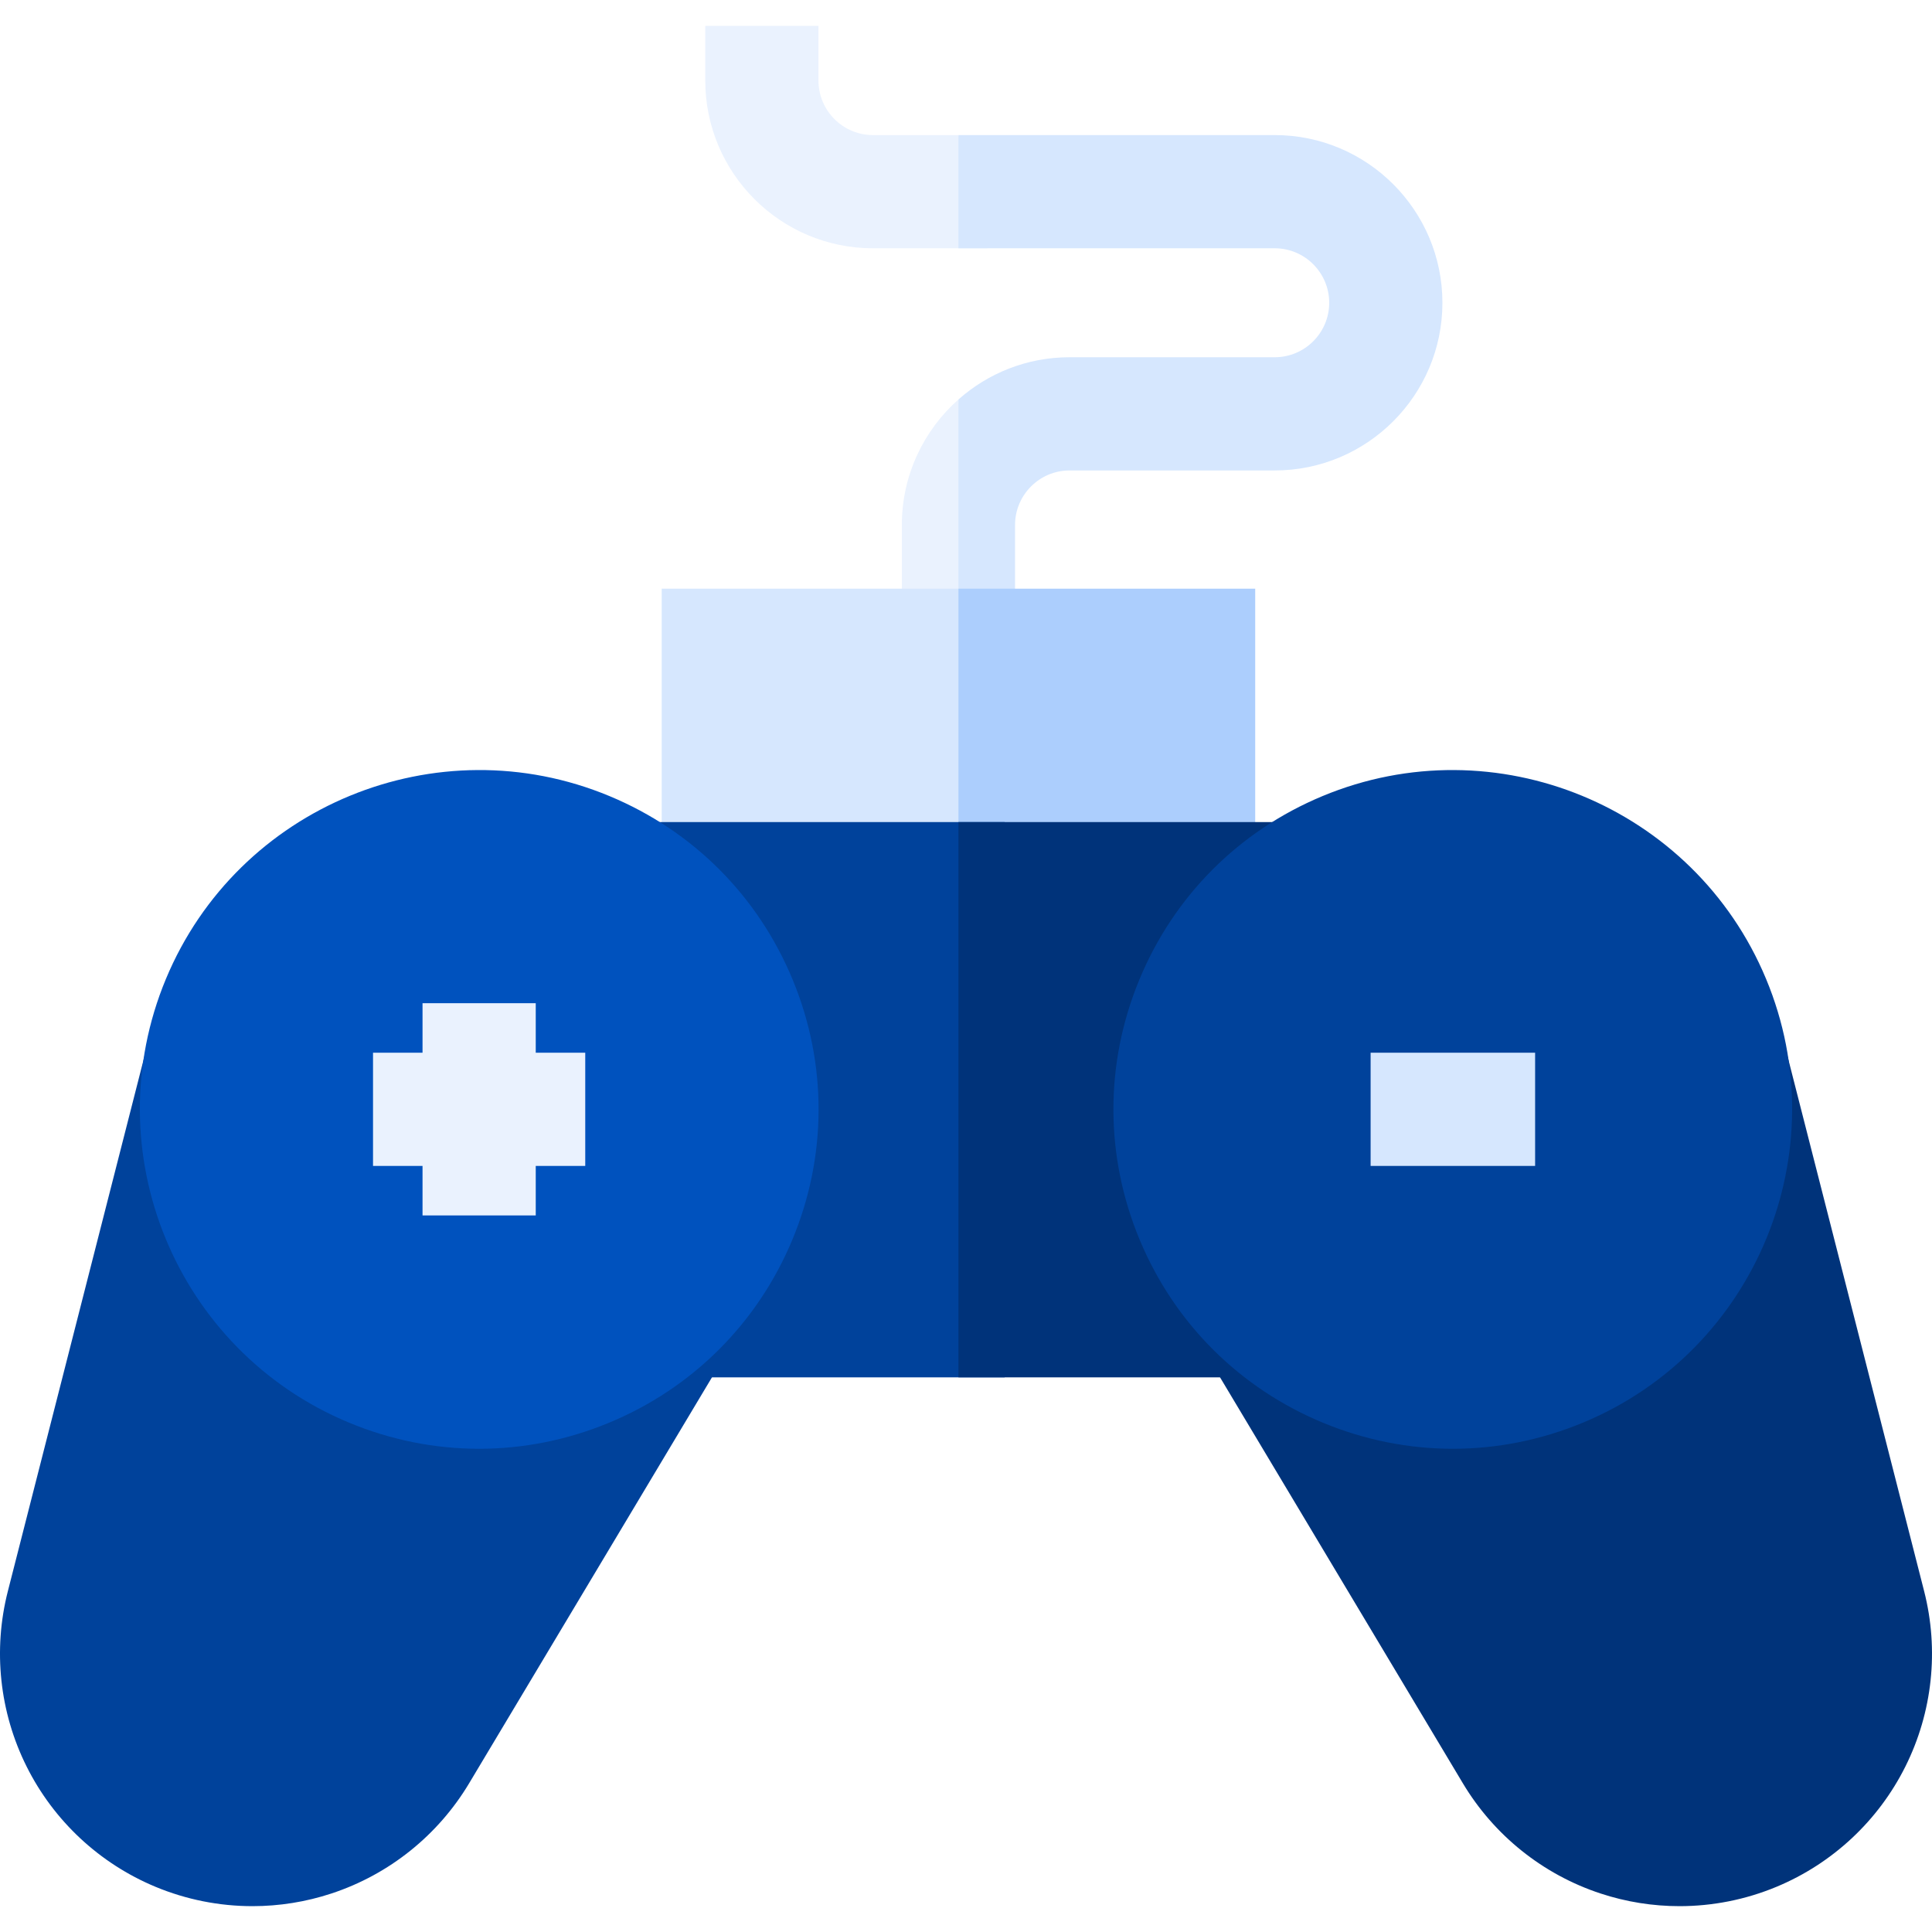
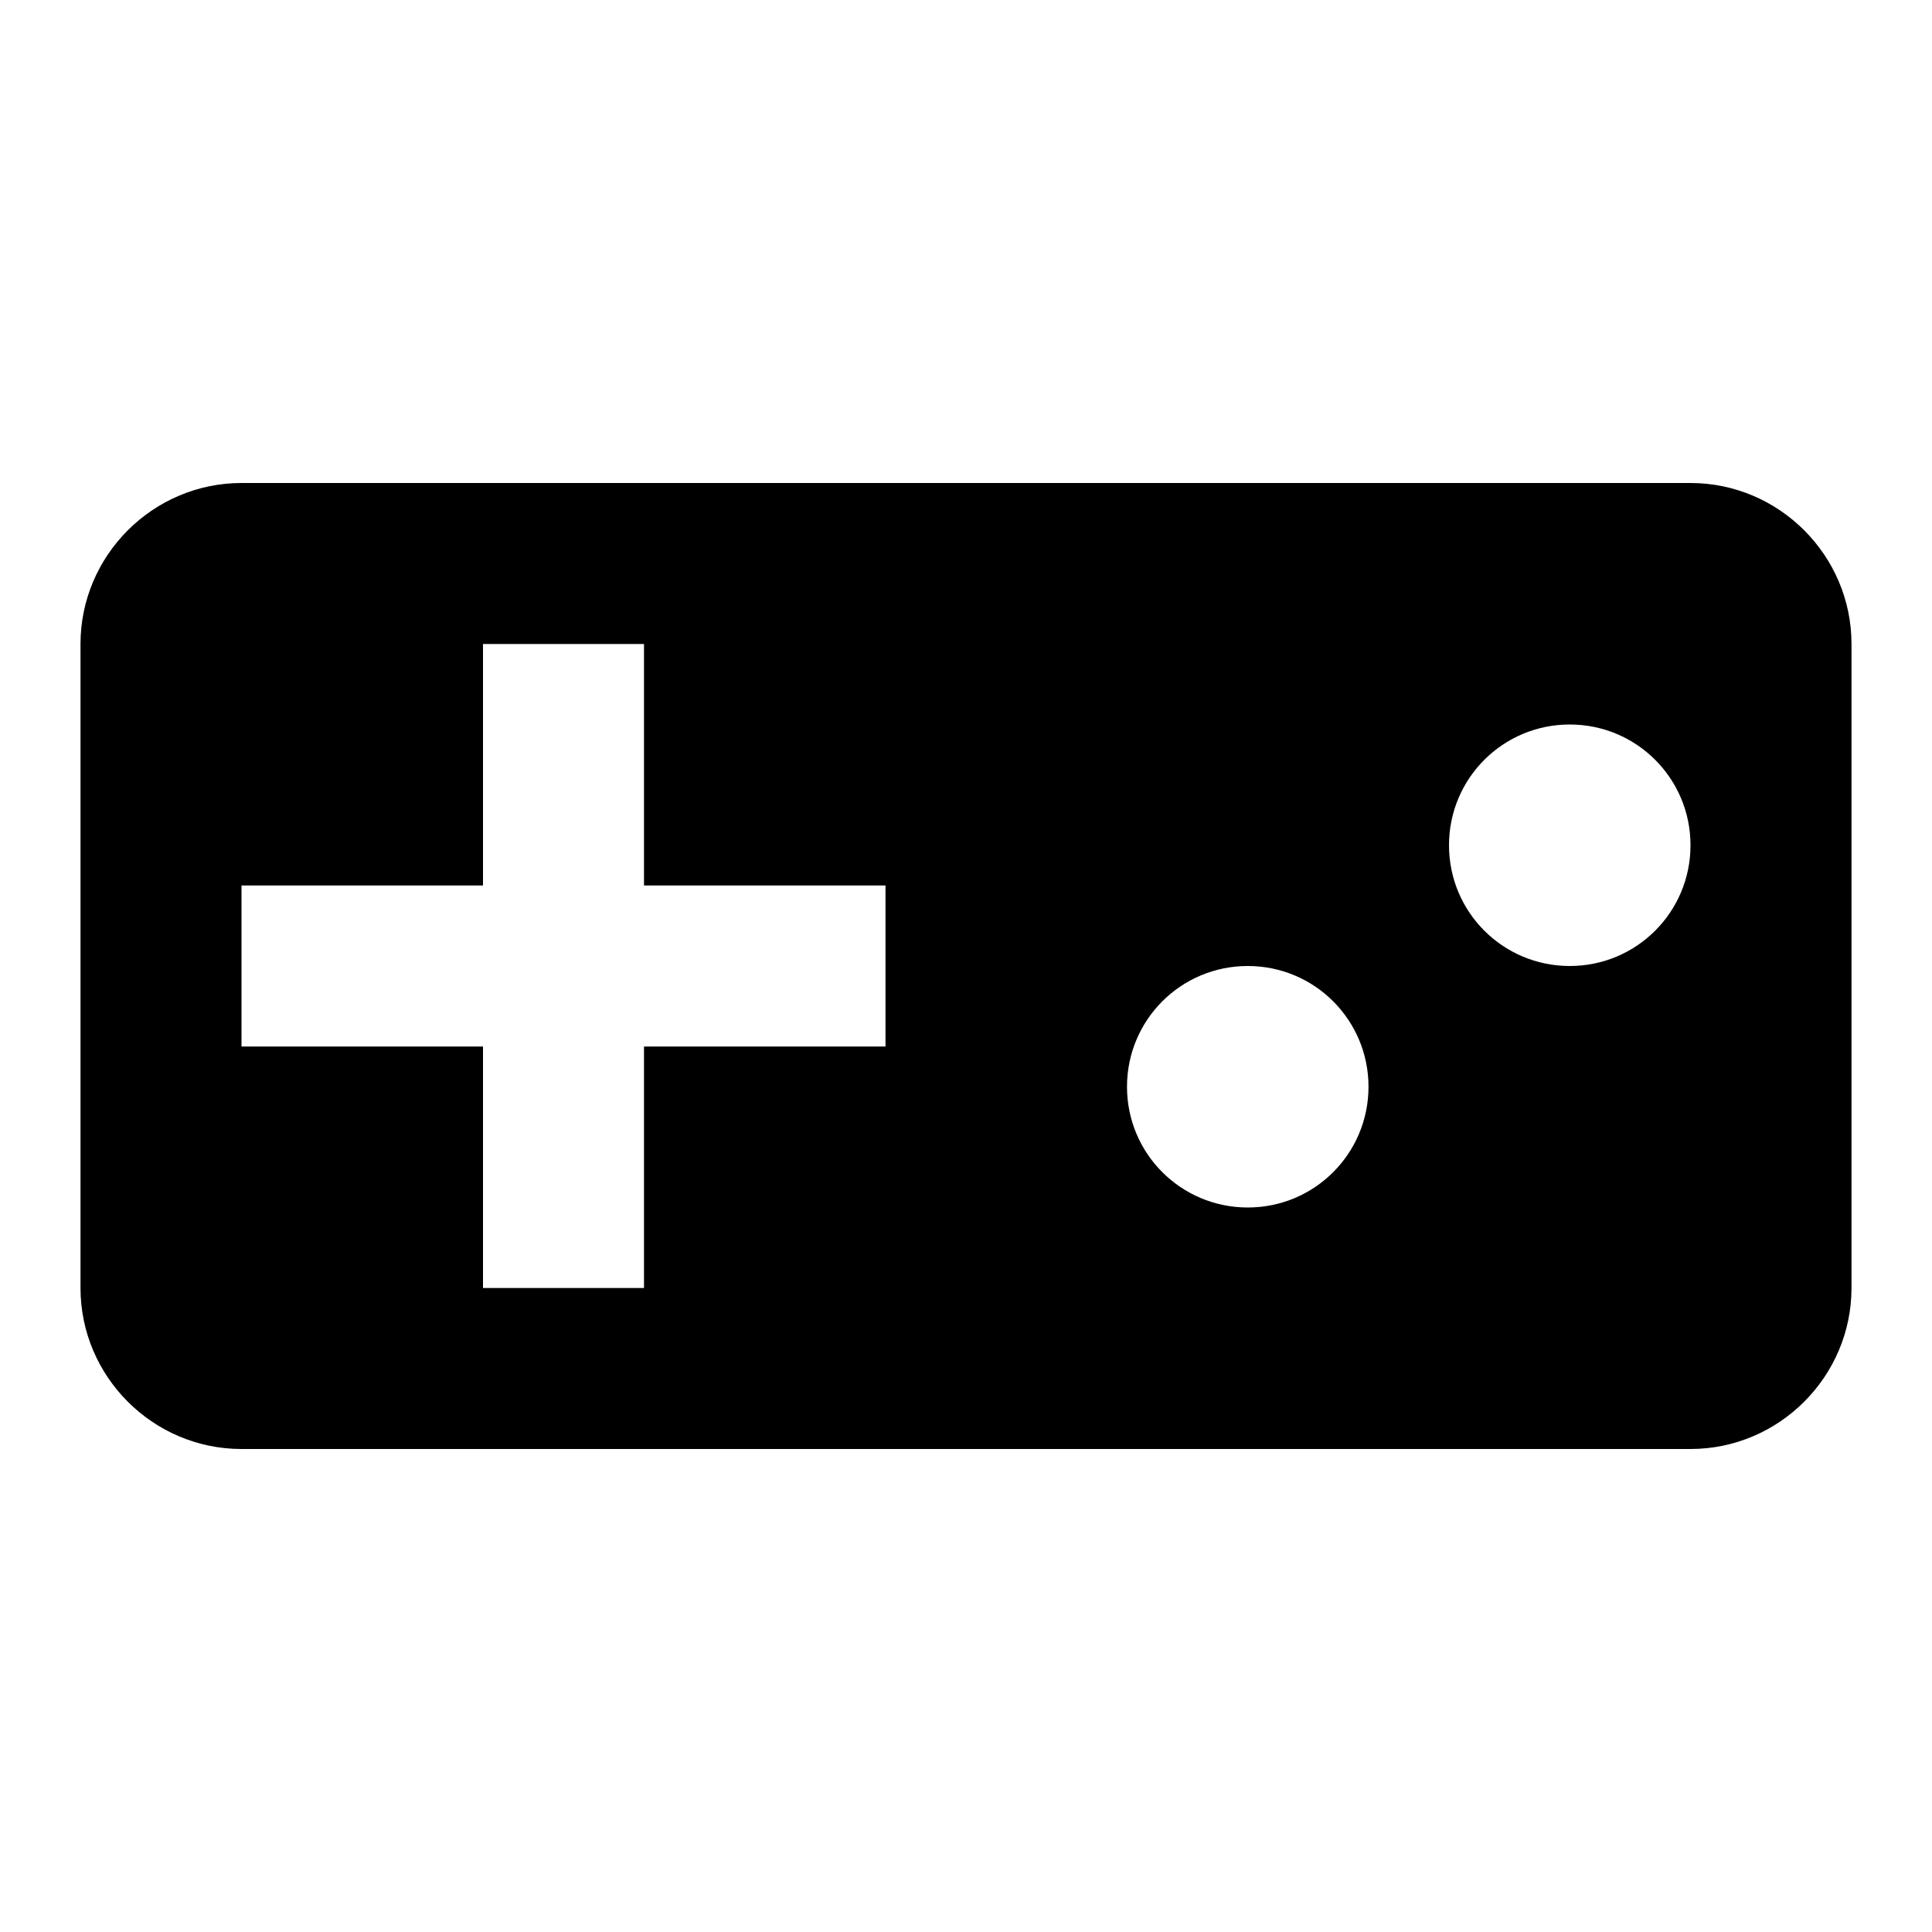
- <svg xmlns="http://www.w3.org/2000/svg" id="Capa_1" enable-background="new 0 0 511.984 511.984" height="512" viewBox="0 0 511.984 511.984" width="512">
-   <g>
-     <g>
-       <path d="m238.991 139.11v31.893h22.64l-7.64-65.142c-9.192 8.147-15 20.029-15 33.249z" fill="#eaf2fe" />
-       <path d="m231.337 35.795c-7.961 0-14.438-6.477-14.438-14.438v-14.509h-30v14.51c0 24.503 19.935 44.438 44.438 44.438h30.295l-7.64-30h-22.655z" fill="#eaf2fe" />
-       <path d="m337.805 35.795h-83.814v30h83.814c7.961 0 14.438 6.477 14.438 14.438s-6.478 14.438-14.438 14.438h-54.376c-11.284 0-21.593 4.235-29.438 11.189v65.142h15v-31.892c0-7.961 6.478-14.438 14.438-14.438h54.376c24.504 0 44.438-19.935 44.438-44.438.001-24.504-19.934-44.439-44.438-44.439z" fill="#d6e7fe" />
-     </g>
-     <g>
-       <path d="m66.905 505.136c-8.762 0-17.507-1.72-25.72-5.139-14.836-6.178-26.96-17.498-34.139-31.875-7.18-14.378-8.943-30.871-4.967-46.442l40.394-158.177 165.65 68.976-83.806 140.1c-8.25 13.791-21.198 24.159-36.46 29.192-6.811 2.247-13.888 3.365-20.952 3.365z" fill="#00429b" />
-     </g>
-     <g>
-       <path d="m445.079 505.136c-7.065 0-14.14-1.118-20.953-3.365-15.262-5.034-28.21-15.401-36.46-29.192l-83.806-140.1 165.65-68.976 40.394 158.177c3.977 15.571 2.213 32.064-4.967 46.442-7.179 14.377-19.303 25.698-34.138 31.875-8.212 3.419-16.959 5.139-25.72 5.139z" fill="#00337a" />
-     </g>
-     <g>
-       <path d="m266.247 247.853h-90.896v-91.851h90.896z" fill="#d6e7fe" />
-     </g>
-     <g>
-       <path d="m332.631 247.853h-78.64v-91.851h78.64z" fill="#accefd" />
-     </g>
-     <g>
-       <path d="m144.767 217.853h121.48v147.149h-121.48z" fill="#00429b" />
-     </g>
-     <g>
-       <path d="m253.991 217.853h109.225v147.149h-109.225z" fill="#00337a" />
-     </g>
-     <g>
-       <g>
-         <g>
-           <path d="m126.969 383.928c-11.712 0-23.42-2.319-34.557-6.957-45.767-19.057-67.496-71.794-48.44-117.56 19.059-45.767 71.797-67.494 117.56-48.439 22.17 9.231 39.418 26.543 48.567 48.748 9.148 22.204 9.104 46.642-.128 68.812-9.231 22.169-26.544 39.418-48.748 48.567-11.049 4.552-22.653 6.829-34.254 6.829z" fill="#0052be" />
-         </g>
-         <g>
-           <path d="m385.014 383.928c-11.603 0-23.204-2.276-34.254-6.829-22.204-9.149-39.517-26.397-48.748-48.567-9.231-22.17-9.276-46.607-.128-68.812 9.149-22.204 26.397-39.516 48.567-48.748 45.764-19.054 98.502 2.673 117.56 48.439 19.056 45.766-2.674 98.502-48.44 117.56-11.136 4.637-22.847 6.956-34.557 6.957z" fill="#00429b" />
-         </g>
-       </g>
-       <path d="m155.091 278.972h-13.119v-13.12h-30v13.12h-13.12v30h13.12v13.119h30v-13.119h13.119z" fill="#eaf2fe" />
-       <g>
-         <path d="m363.215 278.972h43.593v30h-43.593z" fill="#d6e7fe" />
-       </g>
-     </g>
-   </g>
+ <svg xmlns="http://www.w3.org/2000/svg" viewBox="0 0 24 24" fill="black" width="48px" height="48px">
+   <path d="M0 0v24h24V0H0zm23 16c0 1.1-.9 2-2 2H3c-1.1 0-2-.9-2-2V8c0-1.1.9-2 2-2h18c1.1 0 2 .9 2 2v8z" fill="none" />
+   <path d="M21 6H3c-1.1 0-2 .9-2 2v8c0 1.1.9 2 2 2h18c1.1 0 2-.9 2-2V8c0-1.1-.9-2-2-2zm-10 7H8v3H6v-3H3v-2h3V8h2v3h3v2zm4.5 2c-.83 0-1.5-.67-1.5-1.5s.67-1.5 1.5-1.5 1.5.67 1.5 1.5-.67 1.5-1.5 1.5zm4-3c-.83 0-1.5-.67-1.5-1.5S18.67 9 19.5 9s1.5.67 1.5 1.5-.67 1.5-1.5 1.5z" />
</svg>
